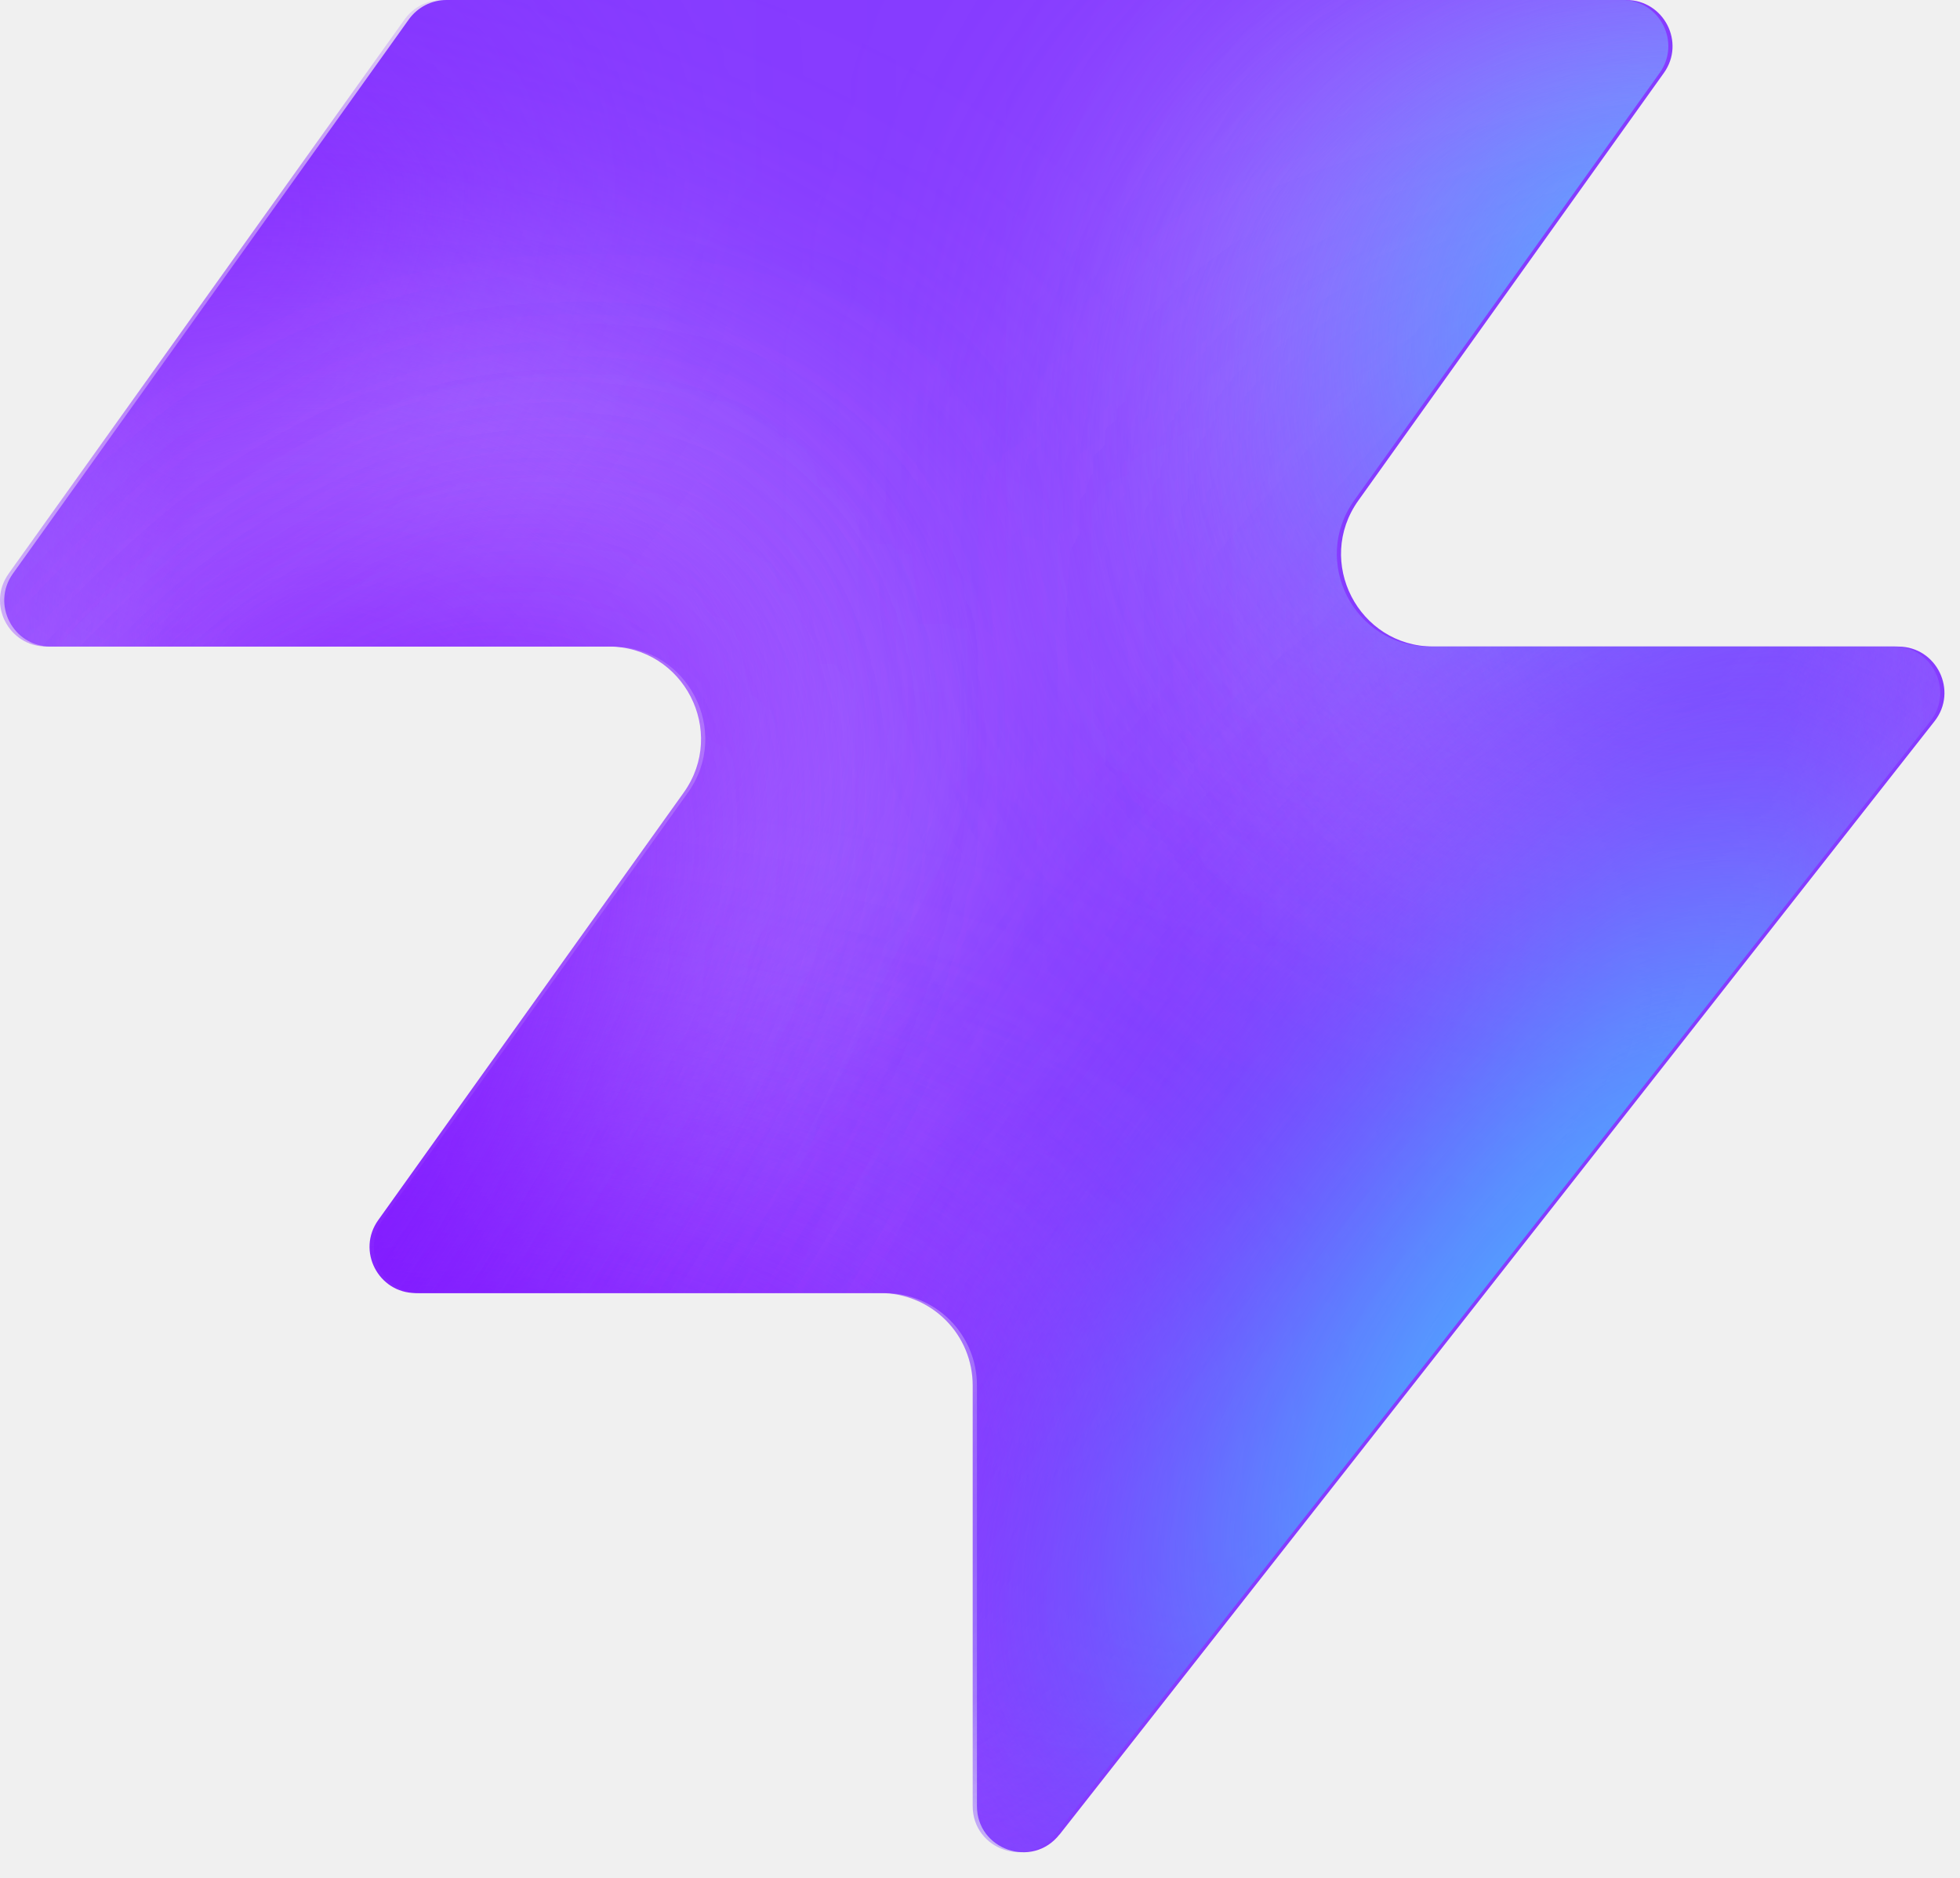
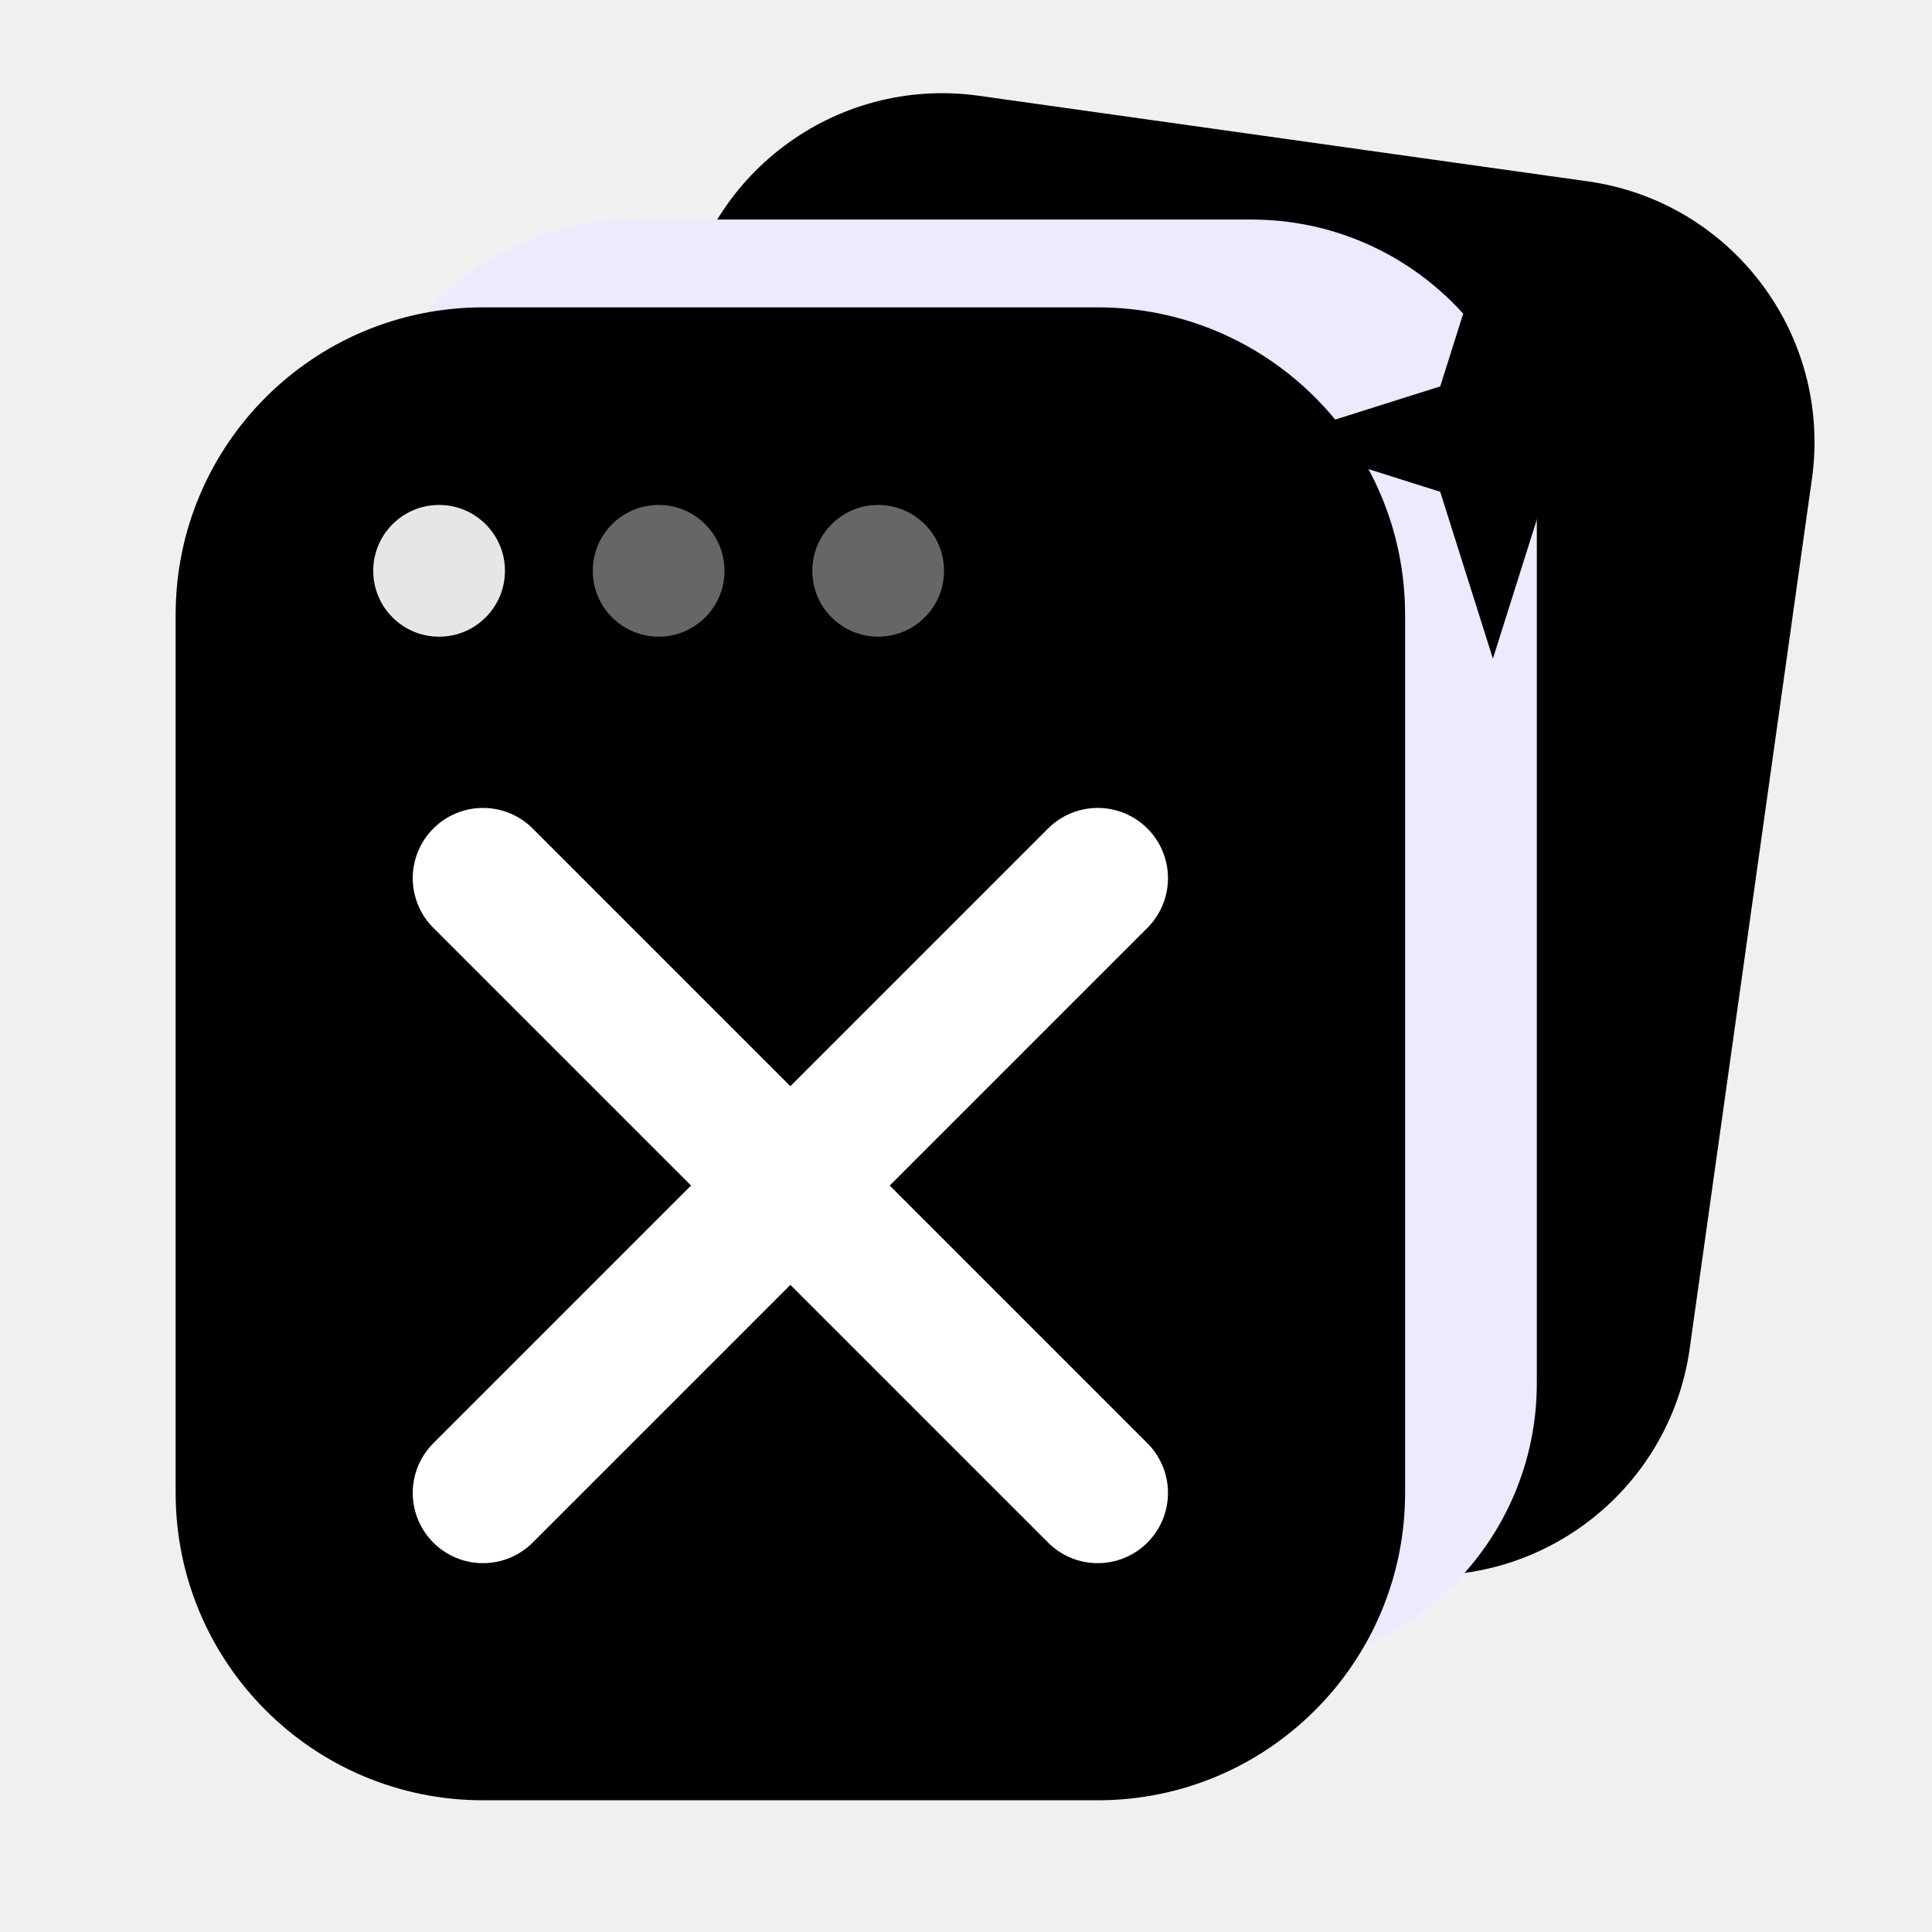
- <svg xmlns="http://www.w3.org/2000/svg" width="48" height="46" fill="none" viewBox="0 0 48 46">
-   <path fill="#863bff" d="M25.946 44.938c-.664.845-2.021.375-2.021-.698V33.937a2.26 2.26 0 0 0-2.262-2.262H10.287c-.92 0-1.456-1.04-.92-1.788l7.48-10.471c1.07-1.497 0-3.578-1.842-3.578H1.237c-.92 0-1.456-1.04-.92-1.788L10.013.474c.214-.297.556-.474.92-.474h28.894c.92 0 1.456 1.04.92 1.788l-7.48 10.471c-1.07 1.498 0 3.579 1.842 3.579h11.377c.943 0 1.473 1.088.89 1.83L25.947 44.94z" style="fill:#863bff;fill:color(display-p3 .525 .23 1);fill-opacity:1" />
-   <mask id="a" width="48" height="46" x="0" y="0" maskUnits="userSpaceOnUse" style="mask-type:alpha">
-     <path fill="#000" d="M25.842 44.938c-.664.844-2.021.375-2.021-.698V33.937a2.26 2.26 0 0 0-2.262-2.262H10.183c-.92 0-1.456-1.04-.92-1.788l7.48-10.471c1.07-1.498 0-3.579-1.842-3.579H1.133c-.92 0-1.456-1.04-.92-1.787L9.91.473c.214-.297.556-.474.92-.474h28.894c.92 0 1.456 1.04.92 1.788l-7.48 10.471c-1.07 1.498 0 3.578 1.842 3.578h11.377c.943 0 1.473 1.088.89 1.832L25.843 44.94z" style="fill:#000;fill-opacity:1" />
-   </mask>
-   <g mask="url(#a)">
-     <g filter="url(#b)">
-       <ellipse cx="5.508" cy="14.704" fill="#ede6ff" rx="5.508" ry="14.704" style="fill:#ede6ff;fill:color(display-p3 .927 .903 1);fill-opacity:1" transform="matrix(.00324 1 1 -.00324 -4.47 31.516)" />
-     </g>
-     <g filter="url(#c)">
-       <ellipse cx="10.399" cy="29.851" fill="#ede6ff" rx="10.399" ry="29.851" style="fill:#ede6ff;fill:color(display-p3 .927 .903 1);fill-opacity:1" transform="matrix(.00324 1 1 -.00324 -39.328 7.883)" />
-     </g>
-     <g filter="url(#d)">
-       <ellipse cx="5.508" cy="30.487" fill="#7e14ff" rx="5.508" ry="30.487" style="fill:#7e14ff;fill:color(display-p3 .492 .077 1);fill-opacity:1" transform="rotate(89.814 -25.913 -14.639)scale(1 -1)" />
-     </g>
-     <g filter="url(#e)">
-       <ellipse cx="5.508" cy="30.599" fill="#7e14ff" rx="5.508" ry="30.599" style="fill:#7e14ff;fill:color(display-p3 .492 .077 1);fill-opacity:1" transform="rotate(89.814 -32.644 -3.334)scale(1 -1)" />
-     </g>
-     <g filter="url(#f)">
-       <ellipse cx="5.508" cy="30.599" fill="#7e14ff" rx="5.508" ry="30.599" style="fill:#7e14ff;fill:color(display-p3 .492 .077 1);fill-opacity:1" transform="matrix(.00324 1 1 -.00324 -34.34 30.47)" />
-     </g>
-     <g filter="url(#g)">
-       <ellipse cx="14.072" cy="22.078" fill="#ede6ff" rx="14.072" ry="22.078" style="fill:#ede6ff;fill:color(display-p3 .927 .903 1);fill-opacity:1" transform="rotate(93.35 24.506 48.493)scale(-1 1)" />
-     </g>
-     <g filter="url(#h)">
-       <ellipse cx="3.47" cy="21.501" fill="#7e14ff" rx="3.47" ry="21.501" style="fill:#7e14ff;fill:color(display-p3 .492 .077 1);fill-opacity:1" transform="rotate(89.009 28.708 47.59)scale(-1 1)" />
-     </g>
-     <g filter="url(#i)">
-       <ellipse cx="3.47" cy="21.501" fill="#7e14ff" rx="3.47" ry="21.501" style="fill:#7e14ff;fill:color(display-p3 .492 .077 1);fill-opacity:1" transform="rotate(89.009 28.708 47.59)scale(-1 1)" />
-     </g>
-     <g filter="url(#j)">
-       <ellipse cx=".387" cy="8.972" fill="#7e14ff" rx="4.407" ry="29.108" style="fill:#7e14ff;fill:color(display-p3 .492 .077 1);fill-opacity:1" transform="rotate(39.51 .387 8.972)" />
-     </g>
-     <g filter="url(#k)">
-       <ellipse cx="47.523" cy="-6.092" fill="#7e14ff" rx="4.407" ry="29.108" style="fill:#7e14ff;fill:color(display-p3 .492 .077 1);fill-opacity:1" transform="rotate(37.892 47.523 -6.092)" />
-     </g>
-     <g filter="url(#l)">
-       <ellipse cx="41.412" cy="6.333" fill="#47bfff" rx="5.971" ry="9.665" style="fill:#47bfff;fill:color(display-p3 .28 .748 1);fill-opacity:1" transform="rotate(37.892 41.412 6.333)" />
-     </g>
-     <g filter="url(#m)">
-       <ellipse cx="-1.879" cy="38.332" fill="#7e14ff" rx="4.407" ry="29.108" style="fill:#7e14ff;fill:color(display-p3 .492 .077 1);fill-opacity:1" transform="rotate(37.892 -1.88 38.332)" />
-     </g>
-     <g filter="url(#n)">
-       <ellipse cx="-1.879" cy="38.332" fill="#7e14ff" rx="4.407" ry="29.108" style="fill:#7e14ff;fill:color(display-p3 .492 .077 1);fill-opacity:1" transform="rotate(37.892 -1.88 38.332)" />
-     </g>
-     <g filter="url(#o)">
-       <ellipse cx="35.651" cy="29.907" fill="#7e14ff" rx="4.407" ry="29.108" style="fill:#7e14ff;fill:color(display-p3 .492 .077 1);fill-opacity:1" transform="rotate(37.892 35.651 29.907)" />
-     </g>
-     <g filter="url(#p)">
-       <ellipse cx="38.418" cy="32.4" fill="#47bfff" rx="5.971" ry="15.297" style="fill:#47bfff;fill:color(display-p3 .28 .748 1);fill-opacity:1" transform="rotate(37.892 38.418 32.4)" />
-     </g>
-   </g>
+ <svg xmlns="http://www.w3.org/2000/svg" width="44" height="44" viewBox="0 0 44 44" fill="none">
  <defs>
-     <filter id="b" width="60.045" height="41.654" x="-19.77" y="16.149" color-interpolation-filters="sRGB" filterUnits="userSpaceOnUse">
-       <feFlood flood-opacity="0" result="BackgroundImageFix" />
-       <feBlend in="SourceGraphic" in2="BackgroundImageFix" result="shape" />
-       <feGaussianBlur result="effect1_foregroundBlur_2002_17158" stdDeviation="7.659" />
-     </filter>
-     <filter id="c" width="90.34" height="51.437" x="-54.613" y="-7.533" color-interpolation-filters="sRGB" filterUnits="userSpaceOnUse">
-       <feFlood flood-opacity="0" result="BackgroundImageFix" />
-       <feBlend in="SourceGraphic" in2="BackgroundImageFix" result="shape" />
-       <feGaussianBlur result="effect1_foregroundBlur_2002_17158" stdDeviation="7.659" />
-     </filter>
-     <filter id="d" width="79.355" height="29.4" x="-49.64" y="2.03" color-interpolation-filters="sRGB" filterUnits="userSpaceOnUse">
-       <feFlood flood-opacity="0" result="BackgroundImageFix" />
-       <feBlend in="SourceGraphic" in2="BackgroundImageFix" result="shape" />
-       <feGaussianBlur result="effect1_foregroundBlur_2002_17158" stdDeviation="4.596" />
-     </filter>
-     <filter id="e" width="79.579" height="29.4" x="-45.045" y="20.029" color-interpolation-filters="sRGB" filterUnits="userSpaceOnUse">
-       <feFlood flood-opacity="0" result="BackgroundImageFix" />
-       <feBlend in="SourceGraphic" in2="BackgroundImageFix" result="shape" />
-       <feGaussianBlur result="effect1_foregroundBlur_2002_17158" stdDeviation="4.596" />
-     </filter>
-     <filter id="f" width="79.579" height="29.4" x="-43.513" y="21.178" color-interpolation-filters="sRGB" filterUnits="userSpaceOnUse">
-       <feFlood flood-opacity="0" result="BackgroundImageFix" />
-       <feBlend in="SourceGraphic" in2="BackgroundImageFix" result="shape" />
-       <feGaussianBlur result="effect1_foregroundBlur_2002_17158" stdDeviation="4.596" />
-     </filter>
-     <filter id="g" width="74.749" height="58.852" x="15.756" y="-17.901" color-interpolation-filters="sRGB" filterUnits="userSpaceOnUse">
-       <feFlood flood-opacity="0" result="BackgroundImageFix" />
-       <feBlend in="SourceGraphic" in2="BackgroundImageFix" result="shape" />
-       <feGaussianBlur result="effect1_foregroundBlur_2002_17158" stdDeviation="7.659" />
-     </filter>
-     <filter id="h" width="61.377" height="25.362" x="23.548" y="2.284" color-interpolation-filters="sRGB" filterUnits="userSpaceOnUse">
-       <feFlood flood-opacity="0" result="BackgroundImageFix" />
-       <feBlend in="SourceGraphic" in2="BackgroundImageFix" result="shape" />
-       <feGaussianBlur result="effect1_foregroundBlur_2002_17158" stdDeviation="4.596" />
-     </filter>
-     <filter id="i" width="61.377" height="25.362" x="23.548" y="2.284" color-interpolation-filters="sRGB" filterUnits="userSpaceOnUse">
-       <feFlood flood-opacity="0" result="BackgroundImageFix" />
-       <feBlend in="SourceGraphic" in2="BackgroundImageFix" result="shape" />
-       <feGaussianBlur result="effect1_foregroundBlur_2002_17158" stdDeviation="4.596" />
-     </filter>
-     <filter id="j" width="56.045" height="63.649" x="-27.636" y="-22.853" color-interpolation-filters="sRGB" filterUnits="userSpaceOnUse">
-       <feFlood flood-opacity="0" result="BackgroundImageFix" />
-       <feBlend in="SourceGraphic" in2="BackgroundImageFix" result="shape" />
-       <feGaussianBlur result="effect1_foregroundBlur_2002_17158" stdDeviation="4.596" />
-     </filter>
-     <filter id="k" width="54.814" height="64.646" x="20.116" y="-38.415" color-interpolation-filters="sRGB" filterUnits="userSpaceOnUse">
-       <feFlood flood-opacity="0" result="BackgroundImageFix" />
-       <feBlend in="SourceGraphic" in2="BackgroundImageFix" result="shape" />
-       <feGaussianBlur result="effect1_foregroundBlur_2002_17158" stdDeviation="4.596" />
-     </filter>
-     <filter id="l" width="33.541" height="35.313" x="24.641" y="-11.323" color-interpolation-filters="sRGB" filterUnits="userSpaceOnUse">
-       <feFlood flood-opacity="0" result="BackgroundImageFix" />
-       <feBlend in="SourceGraphic" in2="BackgroundImageFix" result="shape" />
-       <feGaussianBlur result="effect1_foregroundBlur_2002_17158" stdDeviation="4.596" />
-     </filter>
-     <filter id="m" width="54.814" height="64.646" x="-29.286" y="6.009" color-interpolation-filters="sRGB" filterUnits="userSpaceOnUse">
-       <feFlood flood-opacity="0" result="BackgroundImageFix" />
-       <feBlend in="SourceGraphic" in2="BackgroundImageFix" result="shape" />
-       <feGaussianBlur result="effect1_foregroundBlur_2002_17158" stdDeviation="4.596" />
-     </filter>
-     <filter id="n" width="54.814" height="64.646" x="-29.286" y="6.009" color-interpolation-filters="sRGB" filterUnits="userSpaceOnUse">
-       <feFlood flood-opacity="0" result="BackgroundImageFix" />
-       <feBlend in="SourceGraphic" in2="BackgroundImageFix" result="shape" />
-       <feGaussianBlur result="effect1_foregroundBlur_2002_17158" stdDeviation="4.596" />
-     </filter>
-     <filter id="o" width="54.814" height="64.646" x="8.244" y="-2.416" color-interpolation-filters="sRGB" filterUnits="userSpaceOnUse">
-       <feFlood flood-opacity="0" result="BackgroundImageFix" />
-       <feBlend in="SourceGraphic" in2="BackgroundImageFix" result="shape" />
-       <feGaussianBlur result="effect1_foregroundBlur_2002_17158" stdDeviation="4.596" />
-     </filter>
-     <filter id="p" width="39.409" height="43.623" x="18.713" y="10.588" color-interpolation-filters="sRGB" filterUnits="userSpaceOnUse">
-       <feFlood flood-opacity="0" result="BackgroundImageFix" />
-       <feBlend in="SourceGraphic" in2="BackgroundImageFix" result="shape" />
-       <feGaussianBlur result="effect1_foregroundBlur_2002_17158" stdDeviation="4.596" />
-     </filter>
+     <linearGradient id="cx-grad-main" x1="0%" y1="0%" x2="100%" y2="100%">
+       <stop offset="0%" stopColor="#7C3AED" />
+       <stop offset="50%" stopColor="#8B5CF6" />
+       <stop offset="100%" stopColor="#A855F7" />
+     </linearGradient>
+     <linearGradient id="cx-grad-back" x1="0%" y1="0%" x2="100%" y2="100%">
+       <stop offset="0%" stopColor="#C4B5FD" stopOpacity="0.8" />
+       <stop offset="100%" stopColor="#DDD6FE" stopOpacity="0.5" />
+     </linearGradient>
+     <linearGradient id="cx-grad-accent" x1="0%" y1="0%" x2="100%" y2="100%">
+       <stop offset="0%" stopColor="#38BDF8" />
+       <stop offset="100%" stopColor="#818CF8" />
+     </linearGradient>
  </defs>
+   <rect x="14" y="3" width="26" height="32" rx="6" fill="url(#cx-grad-back)" transform="rotate(8 27 19)" />
+   <rect x="8" y="5" width="27" height="33" rx="6.5" fill="#EDE9FE" />
+   <rect x="4" y="7" width="28" height="34" rx="7" fill="url(#cx-grad-main)" />
+   <circle cx="10" cy="13" r="1.5" fill="#FFFFFF" fill-opacity="0.9" />
+   <circle cx="15" cy="13" r="1.5" fill="#FFFFFF" fill-opacity="0.4" />
+   <circle cx="20" cy="13" r="1.5" fill="#FFFFFF" fill-opacity="0.4" />
+   <path d="M11 20L25 34M25 20L11 34" stroke="#FFFFFF" stroke-width="3.2" stroke-linecap="round" stroke-linejoin="round" />
+   <path d="M34 5L35.2 8.8L39 10L35.2 11.2L34 15L32.8 11.2L29 10L32.8 8.8L34 5Z" fill="url(#cx-grad-accent)" />
</svg>
